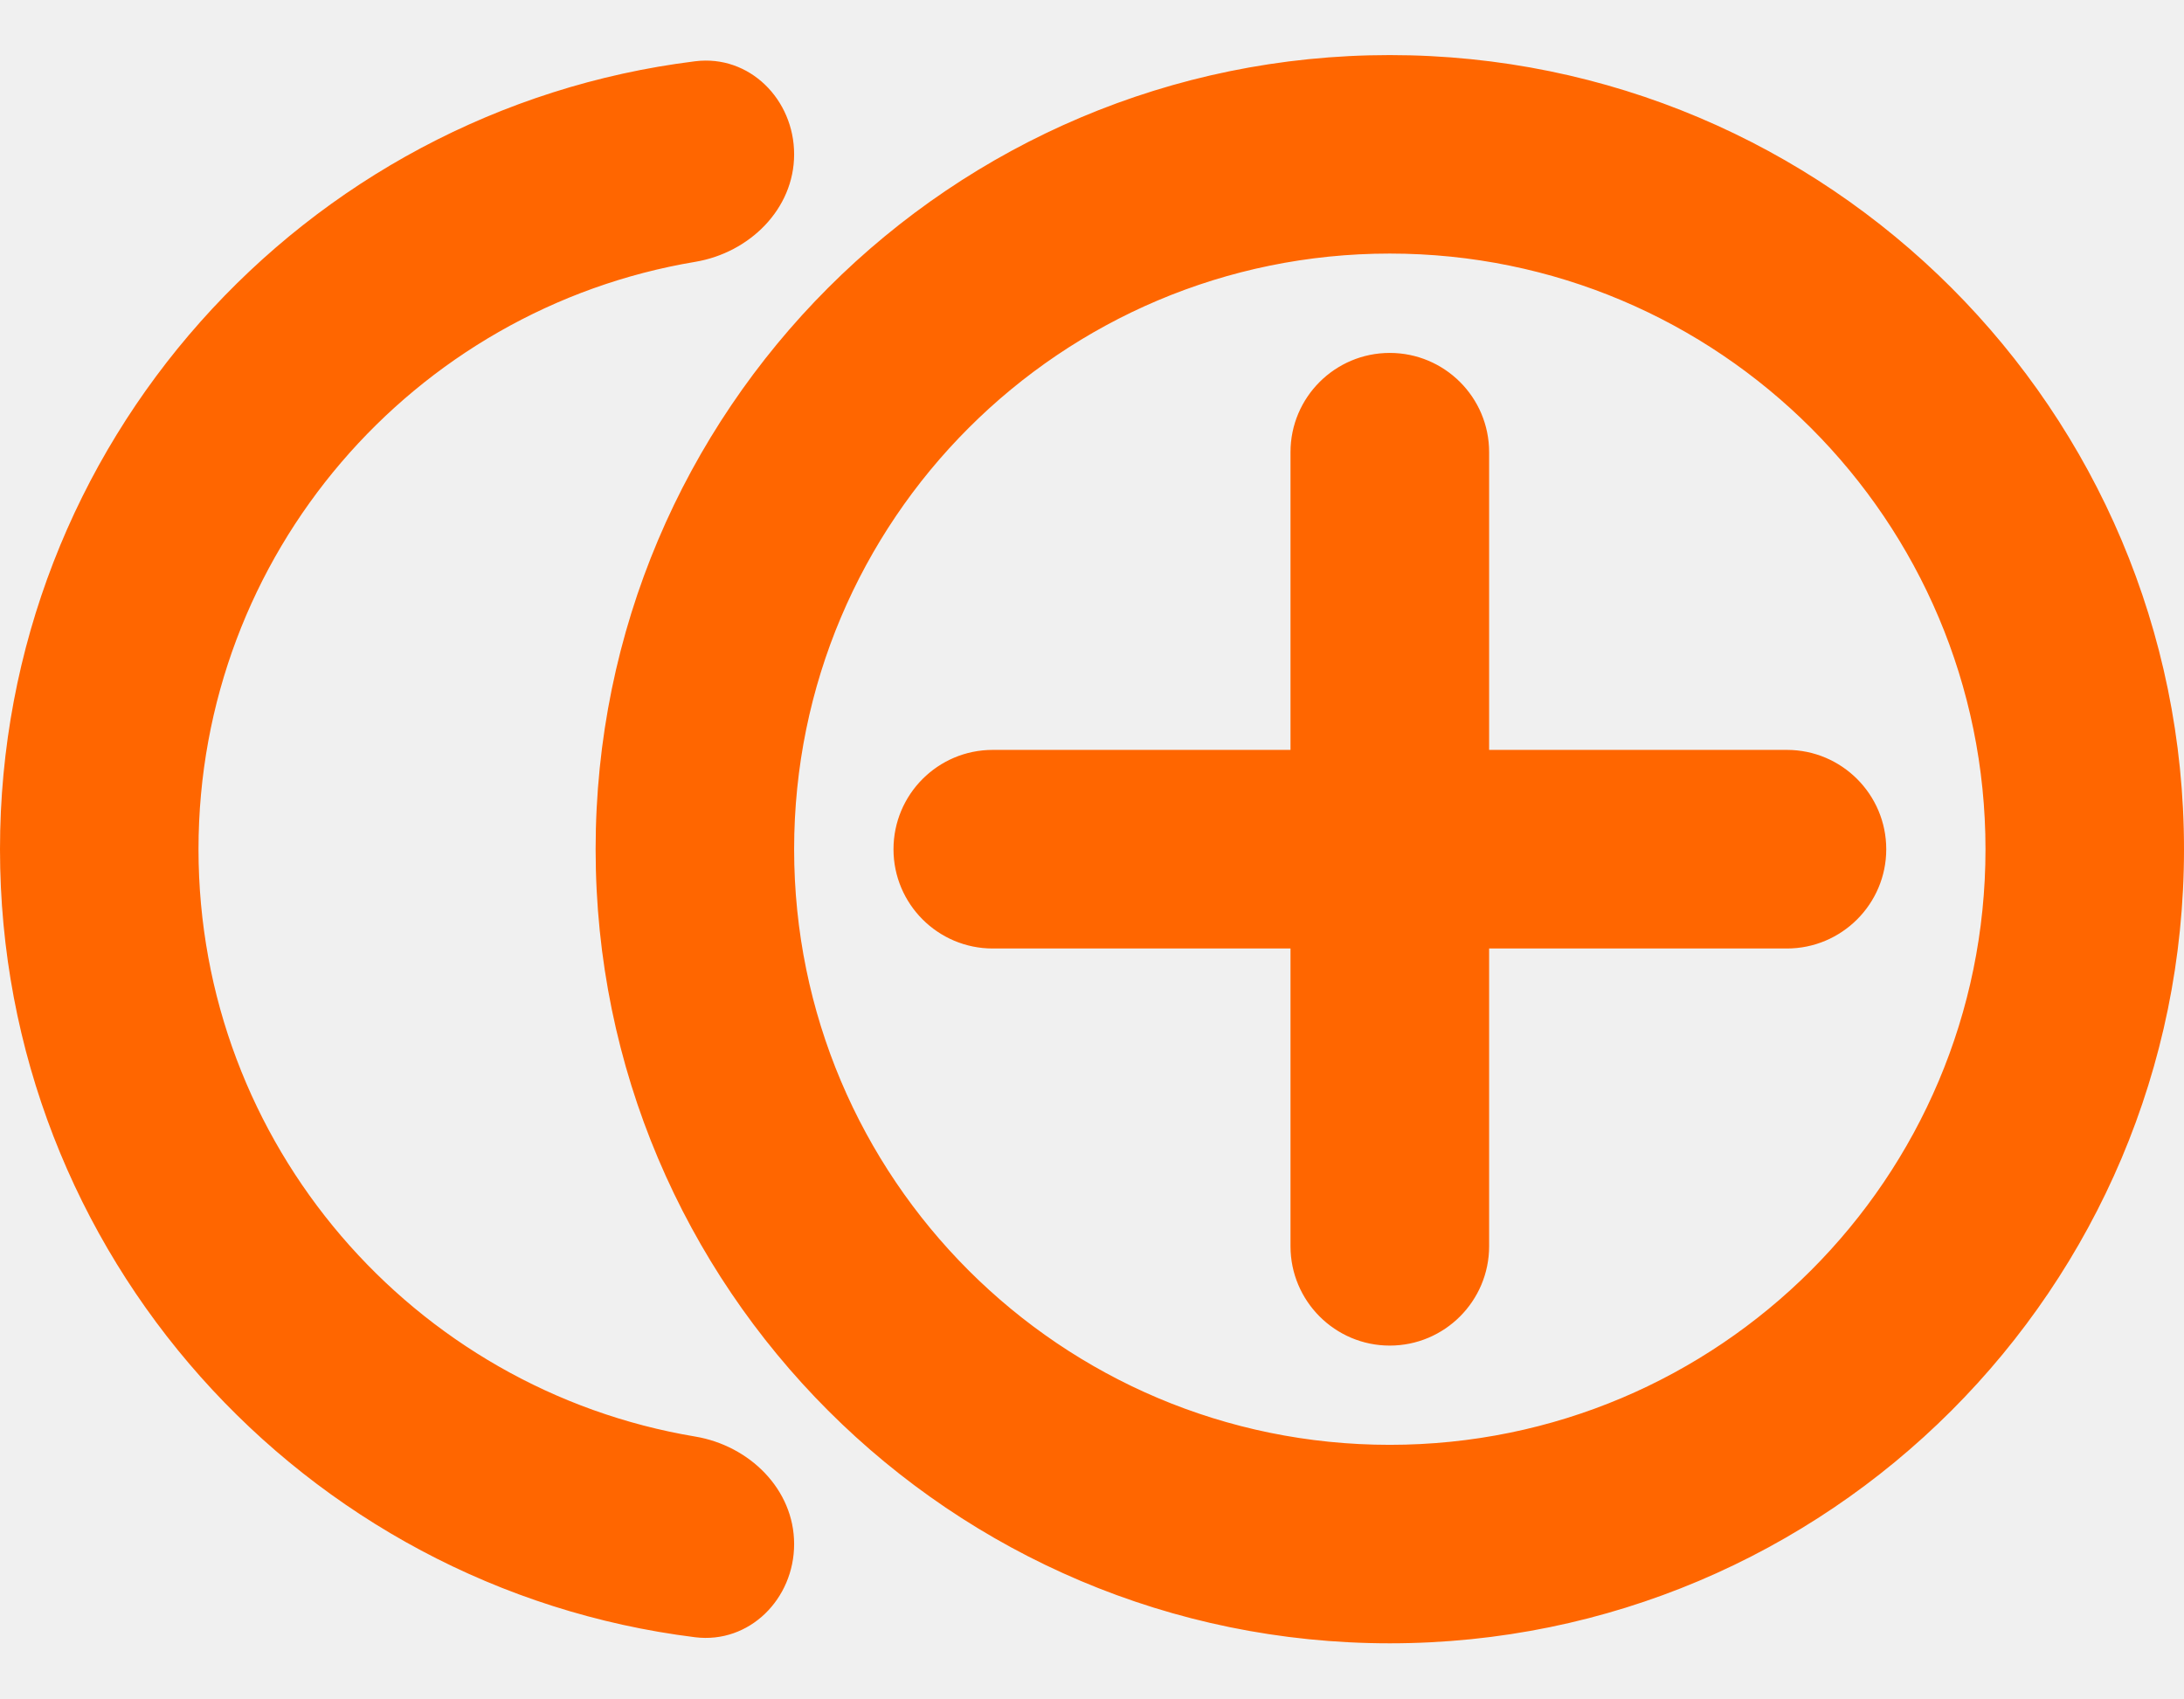
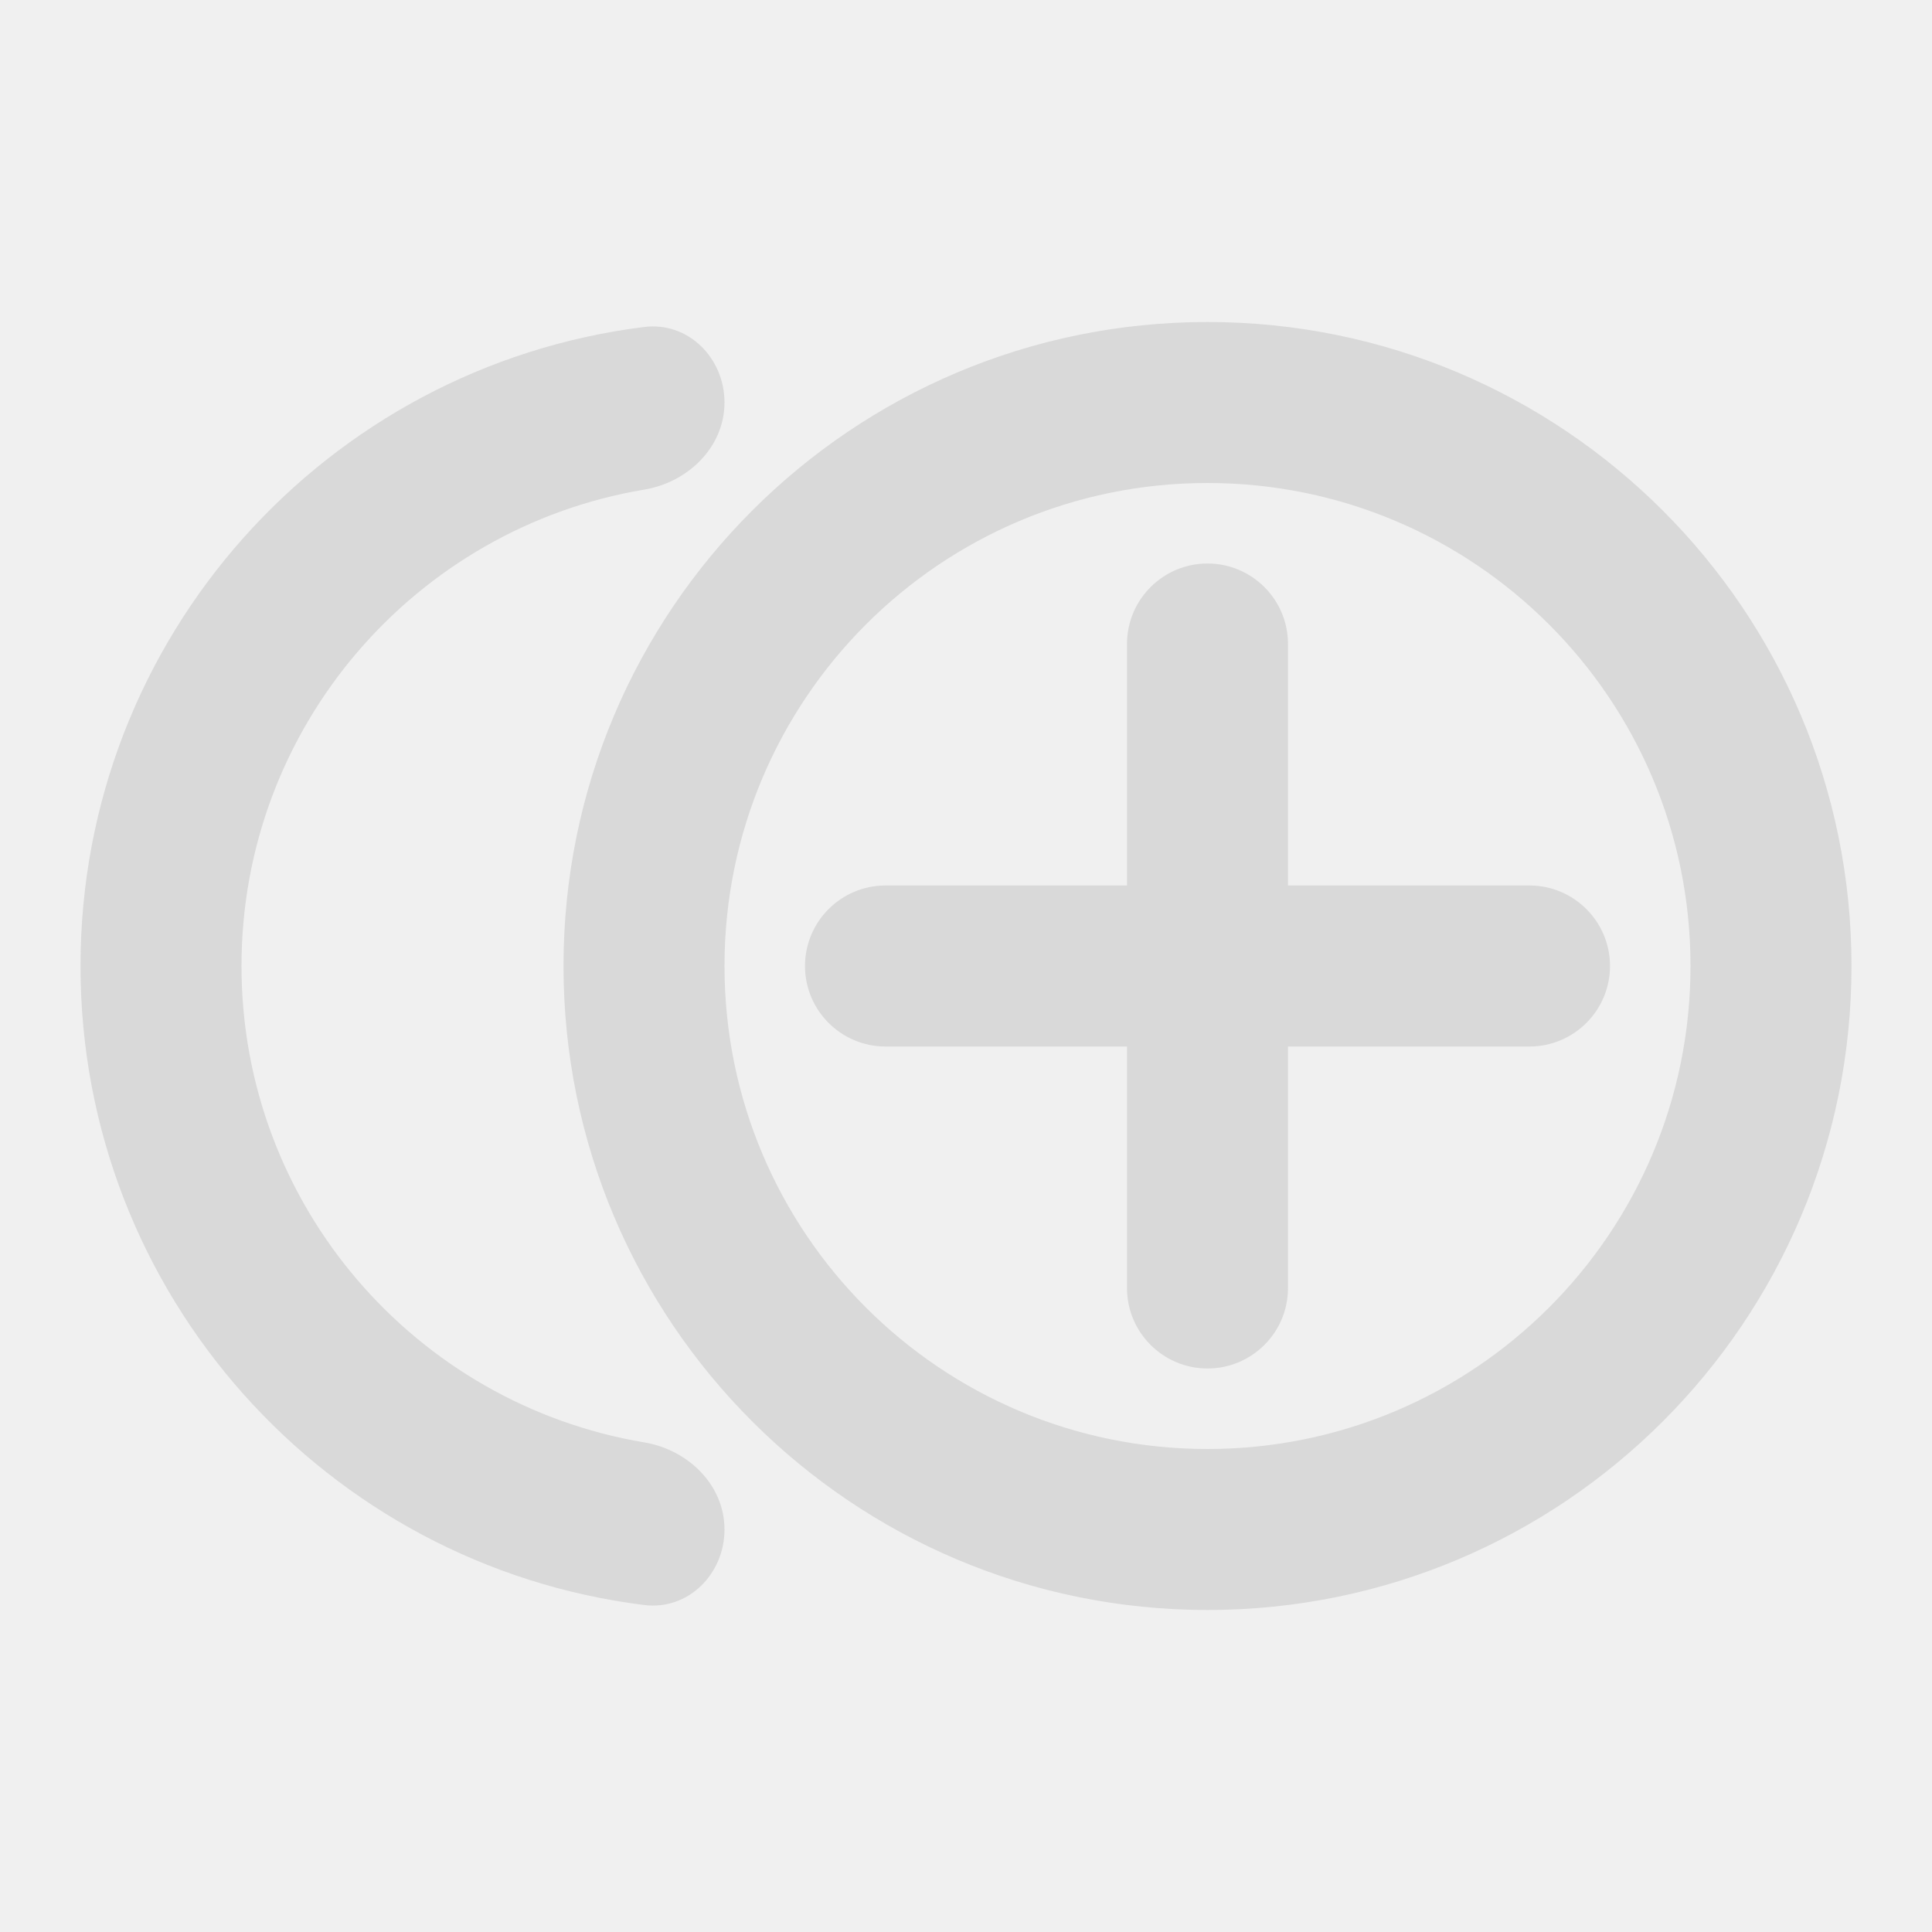
- <svg xmlns="http://www.w3.org/2000/svg" width="18" height="14" viewBox="0 0 18 14" fill="none">
-   <path fill-rule="evenodd" clip-rule="evenodd" d="M5.731 2.158C6.176 2.083 6.545 1.724 6.545 1.272C6.545 0.82 6.177 0.449 5.729 0.505C2.499 0.906 0 3.661 0 7C0 10.338 2.499 13.093 5.729 13.495C6.177 13.55 6.545 13.179 6.545 12.727C6.545 12.275 6.176 11.916 5.731 11.841C3.407 11.453 1.636 9.433 1.636 7C1.636 4.566 3.407 2.546 5.731 2.158ZM6.545 7C6.545 4.288 8.743 2.09 11.454 2.09C14.166 2.09 16.364 4.288 16.364 7C16.364 9.711 14.166 11.909 11.454 11.909C8.743 11.909 6.545 9.711 6.545 7ZM11.454 0.454C7.84 0.454 4.909 3.385 4.909 7C4.909 10.614 7.84 13.545 11.454 13.545C15.069 13.545 18 10.614 18 7C18 3.385 15.069 0.454 11.454 0.454ZM12.273 3.727C12.273 3.275 11.906 2.909 11.454 2.909C11.003 2.909 10.636 3.275 10.636 3.727V6.181H8.182C7.73 6.181 7.364 6.548 7.364 7C7.364 7.451 7.73 7.818 8.182 7.818H10.636V10.272C10.636 10.724 11.003 11.091 11.454 11.091C11.906 11.091 12.273 10.724 12.273 10.272V7.818H14.727C15.179 7.818 15.546 7.451 15.546 7C15.546 6.548 15.179 6.181 14.727 6.181H12.273V3.727Z" fill="#FF6600" />
+ <svg xmlns="http://www.w3.org/2000/svg" width="24" height="24" viewBox="0 0 24 24" fill="none">
+   <g clip-path="url(#clip0_1088_60882)">
+     <mask id="mask0_1088_60882" style="mask-type:alpha" maskUnits="userSpaceOnUse" x="0" y="0" width="24" height="24">
+       <rect width="24" height="24" fill="#D9D9D9" />
+     </mask>
+     <g mask="url(#mask0_1088_60882)">
+       <path fill-rule="evenodd" clip-rule="evenodd" d="M8.004 6.082C8.549 5.991 9 5.552 9 5C9 4.448 8.55 3.993 8.002 4.062C4.055 4.553 1 7.92 1 12C1 16.08 4.055 19.447 8.002 19.938C8.55 20.007 9 19.552 9 19C9 18.448 8.549 18.009 8.004 17.918C5.164 17.443 3 14.975 3 12C3 9.026 5.164 6.557 8.004 6.082ZM9 12C9 8.686 11.686 6 15 6C18.314 6 21 8.686 21 12C21 15.314 18.314 18 15 18C11.686 18 9 15.314 9 12ZM15 4C10.582 4 7 7.582 7 12C7 16.418 10.582 20 15 20C19.418 20 23 16.418 23 12C23 7.582 19.418 4 15 4ZM16 8C16 7.448 15.552 7 15 7C14.448 7 14 7.448 14 8V11H11C10.448 11 10 11.448 10 12C10 12.552 10.448 13 11 13H14V16C14 16.552 14.448 17 15 17C15.552 17 16 16.552 16 16V13H19C19.552 13 20 12.552 20 12C20 11.448 19.552 11 19 11H16V8Z" fill="#D9D9D9" />
+     </g>
+   </g>
+   <defs>
+     <clipPath id="clip0_1088_60882">
+       <rect width="24" height="24" fill="white" />
+     </clipPath>
+   </defs>
</svg>
